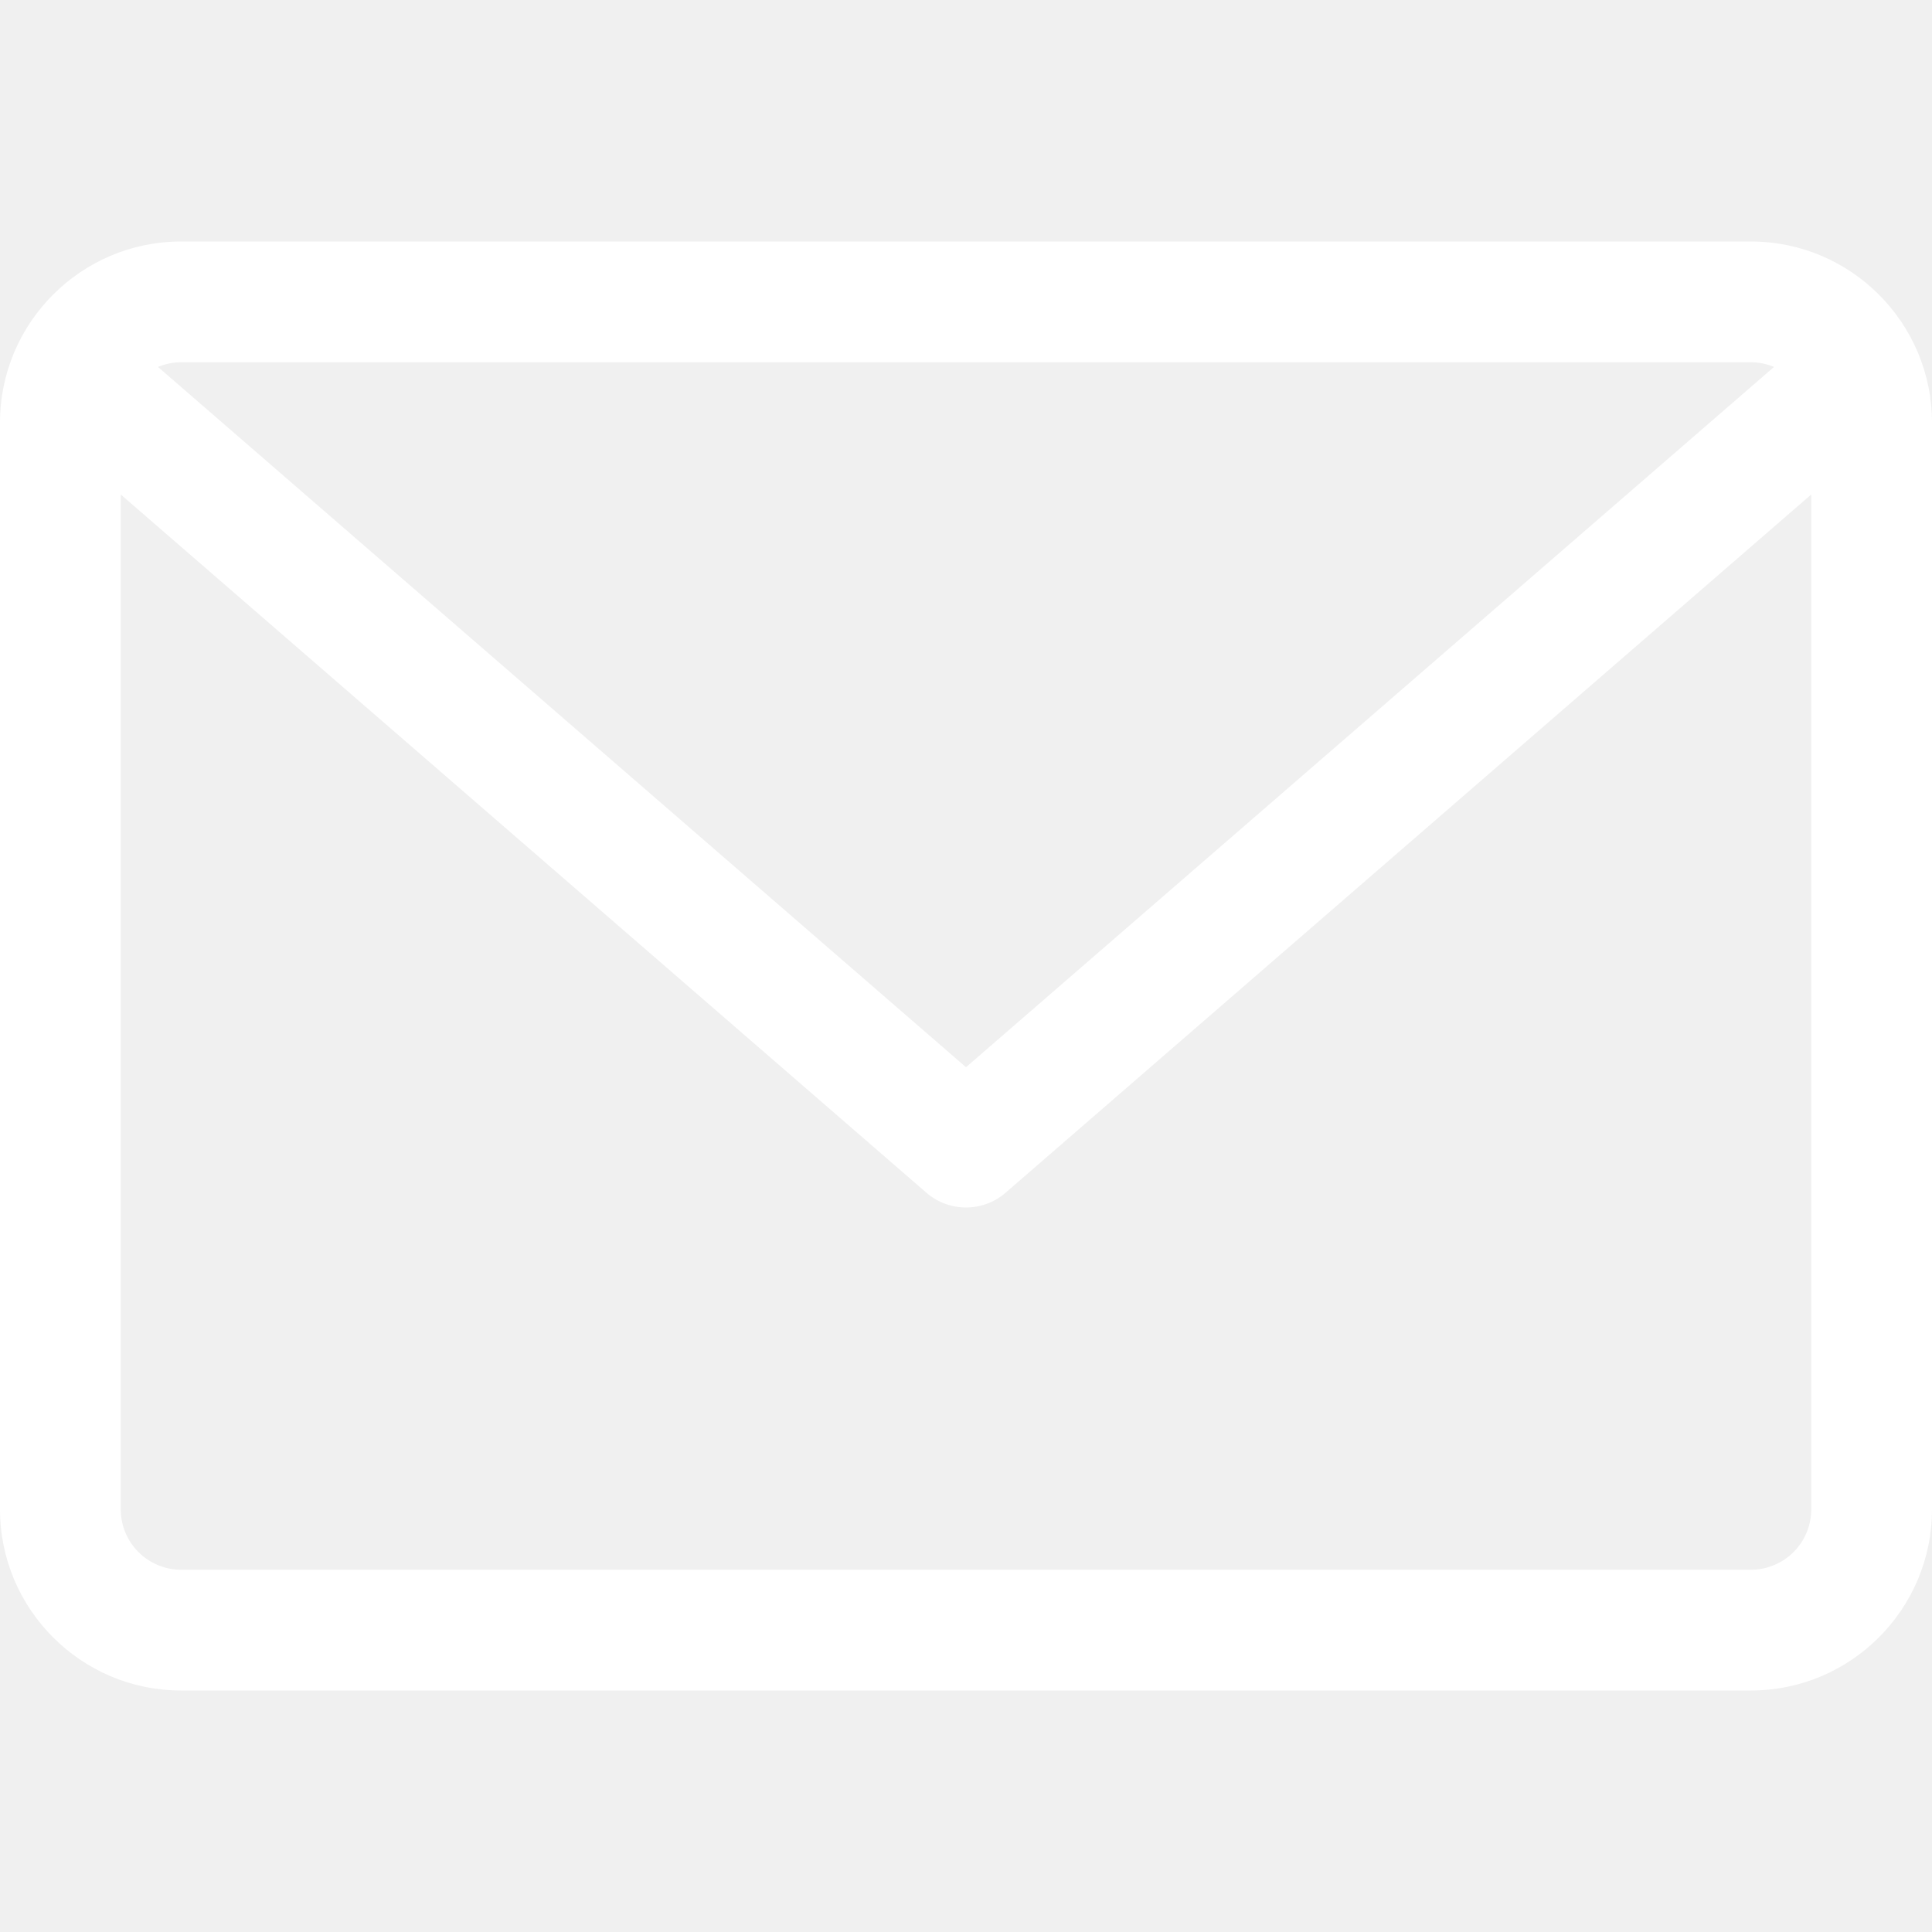
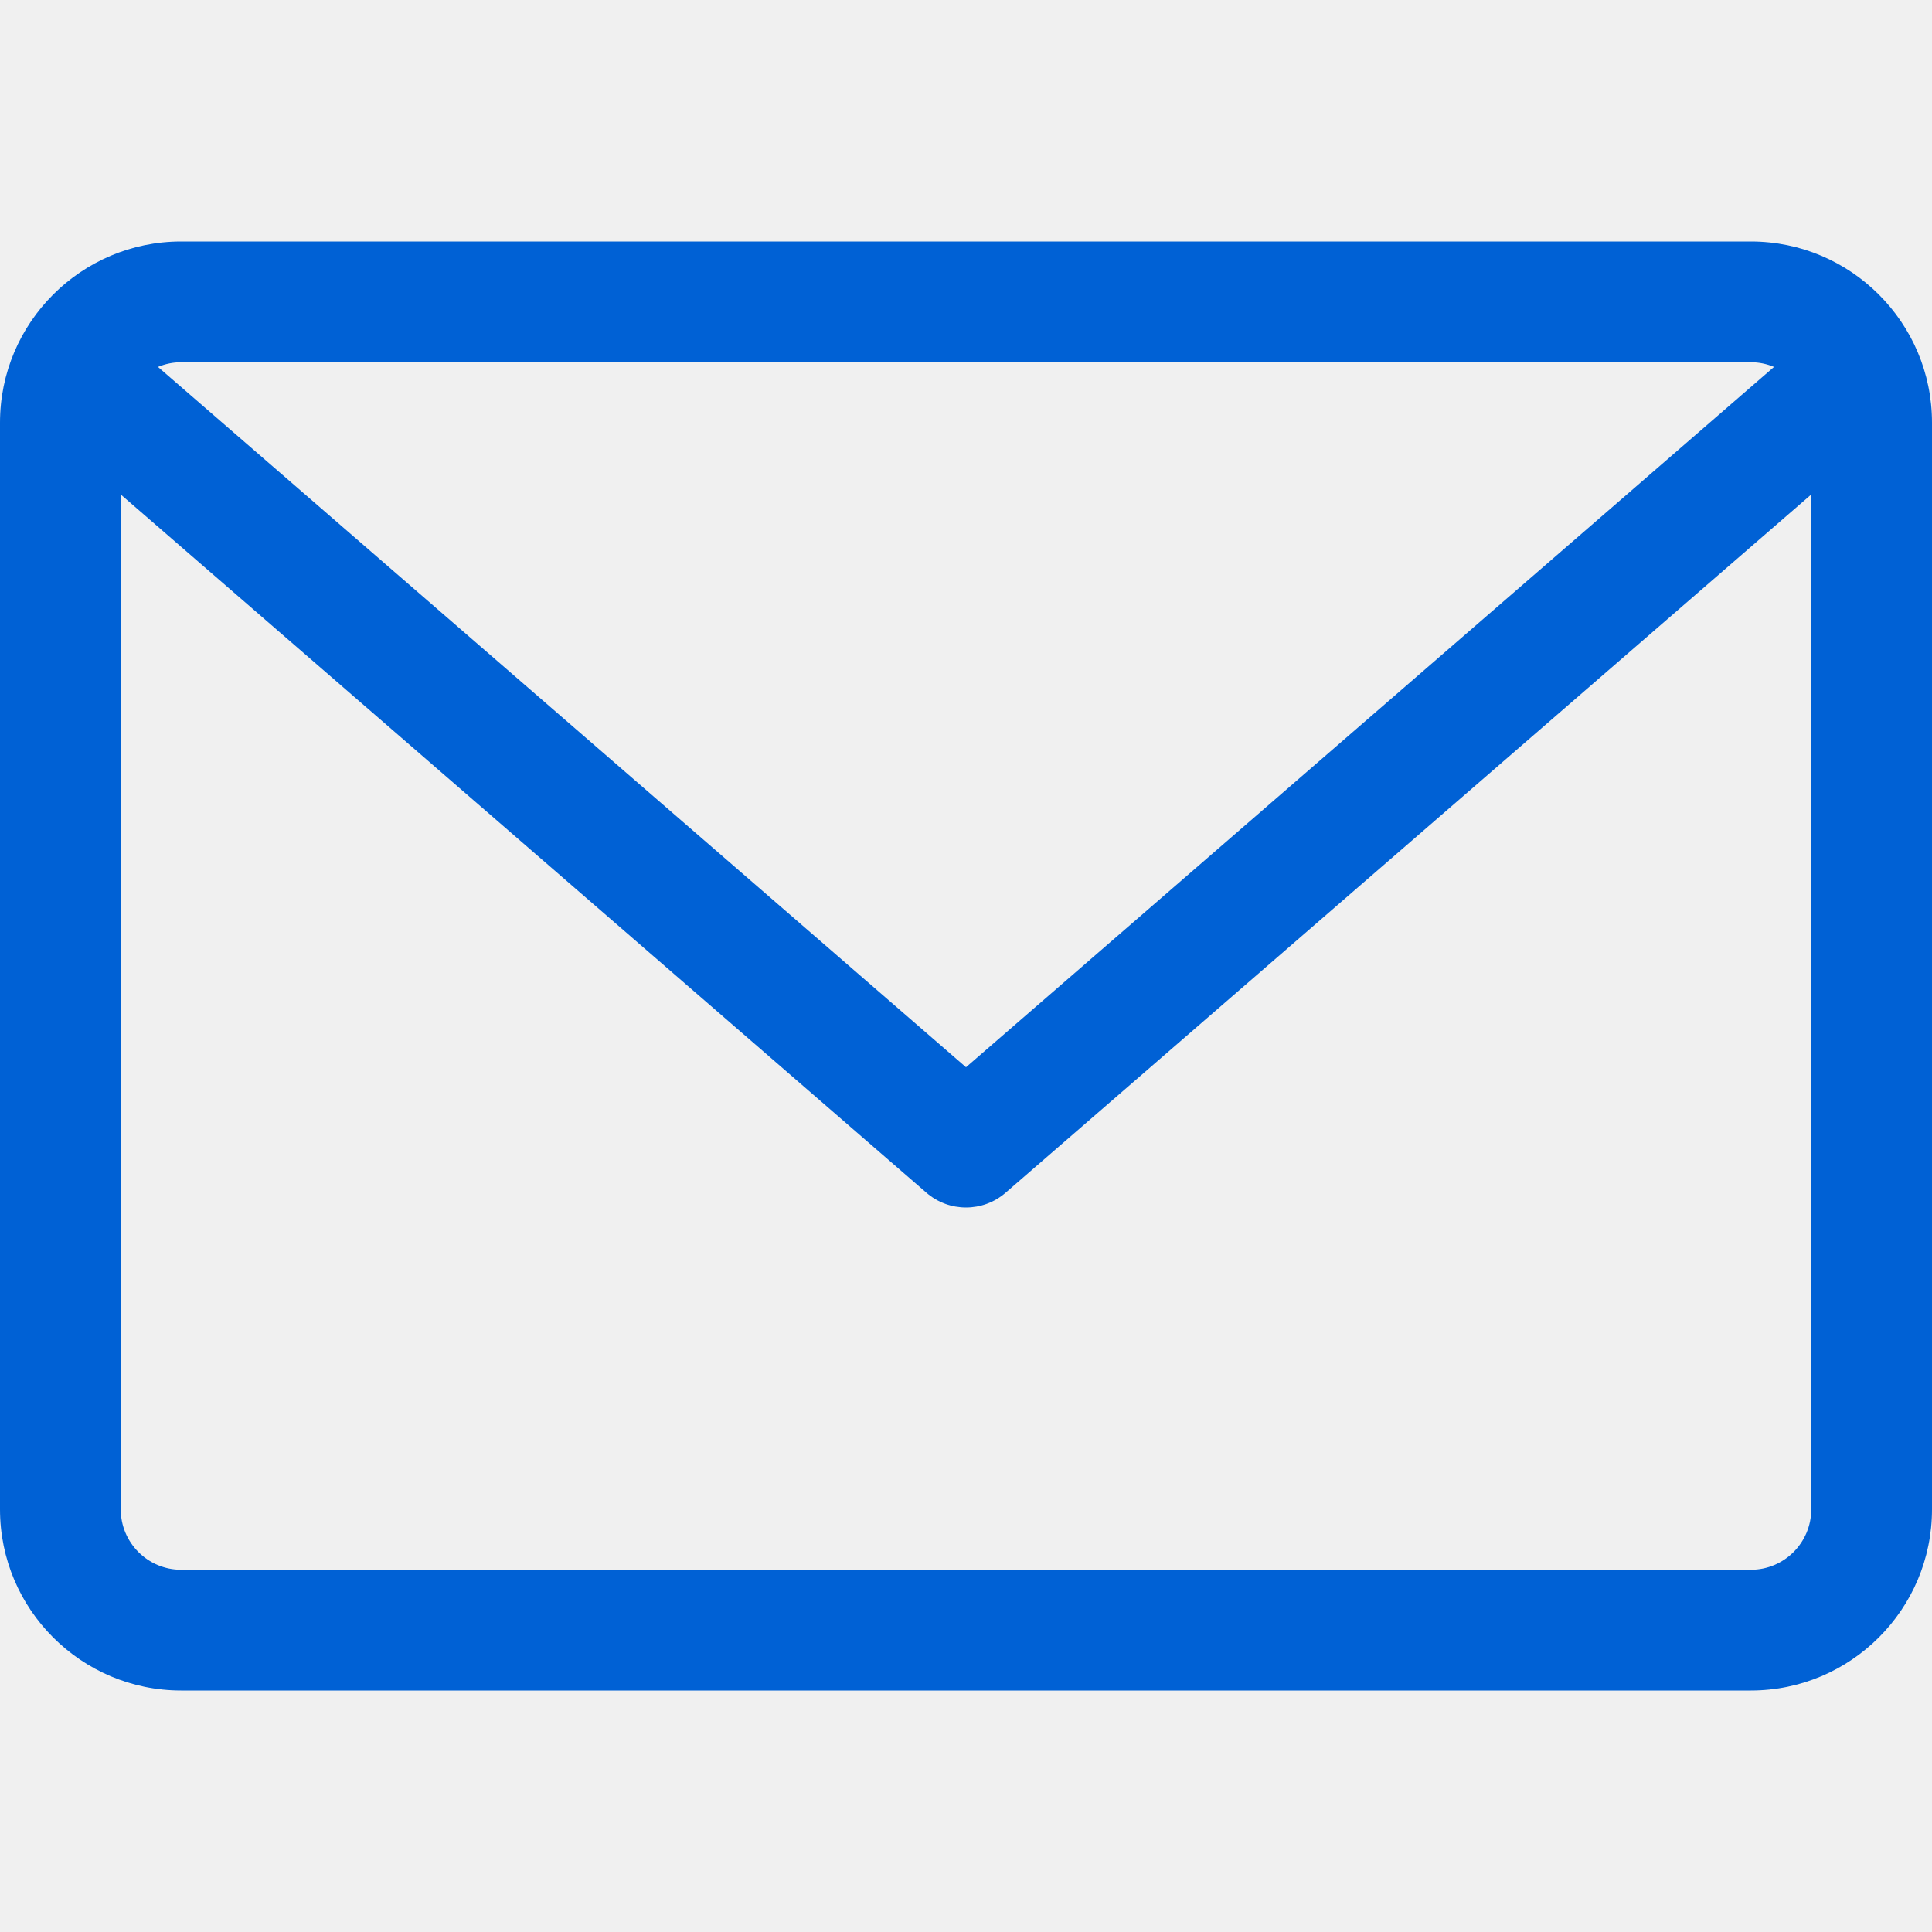
<svg xmlns="http://www.w3.org/2000/svg" id="Capa_1" enable-background="new 0 0 479.058 479.058" height="512px" viewBox="0 0 479.058 479.058" width="512px">
  <g>
-     <path d="m434.146 59.882h-389.234c-24.766 0-44.912 20.146-44.912 44.912v269.47c0 24.766 20.146 44.912 44.912 44.912h389.234c24.766 0 44.912-20.146 44.912-44.912v-269.47c0-24.766-20.146-44.912-44.912-44.912zm0 29.941c2.034 0 3.969.422 5.738 1.159l-200.355 173.649-200.356-173.649c1.769-.736 3.704-1.159 5.738-1.159zm0 299.411h-389.234c-8.26 0-14.971-6.71-14.971-14.971v-251.648l199.778 173.141c2.822 2.441 6.316 3.655 9.81 3.655s6.988-1.213 9.81-3.655l199.778-173.141v251.649c-.001 8.26-6.711 14.97-14.971 14.97z" data-original="#000000" class="active-path" data-old_color="#000000" fill="#ffffff" />
+     <path d="m434.146 59.882h-389.234c-24.766 0-44.912 20.146-44.912 44.912v269.47c0 24.766 20.146 44.912 44.912 44.912h389.234c24.766 0 44.912-20.146 44.912-44.912v-269.47c0-24.766-20.146-44.912-44.912-44.912zm0 29.941c2.034 0 3.969.422 5.738 1.159l-200.355 173.649-200.356-173.649c1.769-.736 3.704-1.159 5.738-1.159zm0 299.411h-389.234c-8.26 0-14.971-6.71-14.971-14.971v-251.648l199.778 173.141c2.822 2.441 6.316 3.655 9.81 3.655s6.988-1.213 9.81-3.655l199.778-173.141v251.649c-.001 8.26-6.711 14.97-14.971 14.97z" data-original="#000000" class="active-path" data-old_color="#000000" fill="#0061d5" />
  </g>
</svg>
